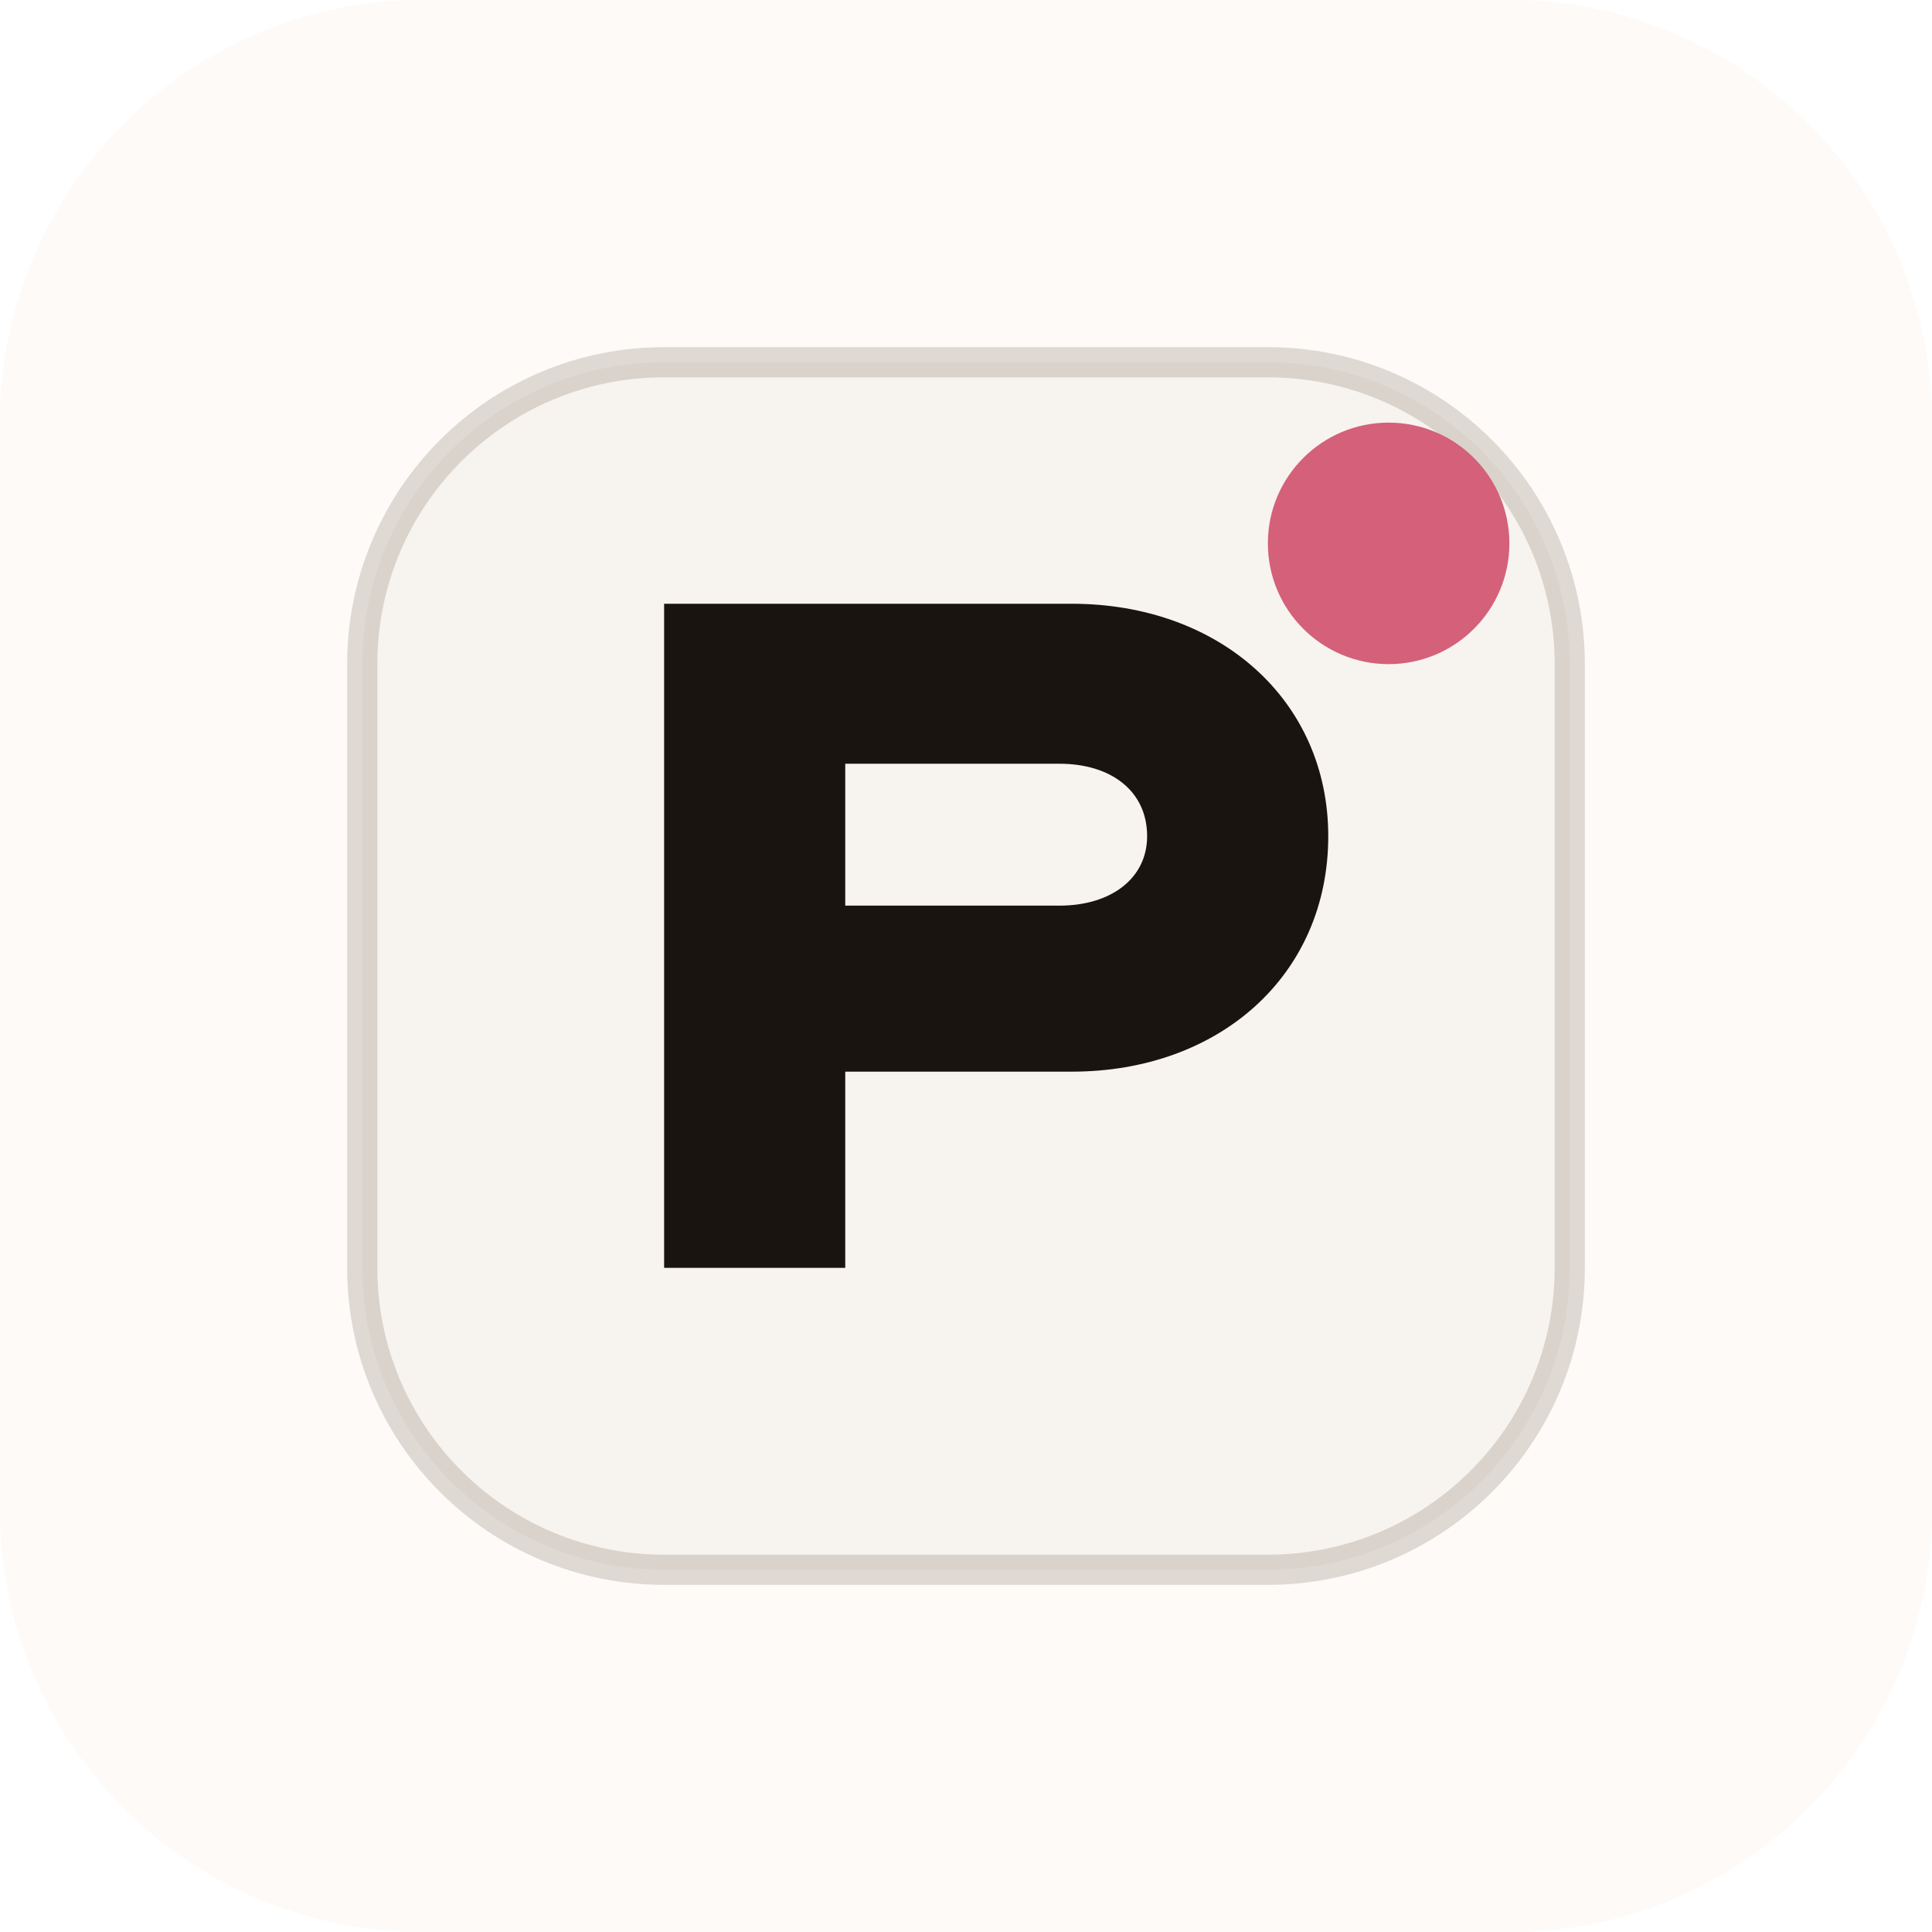
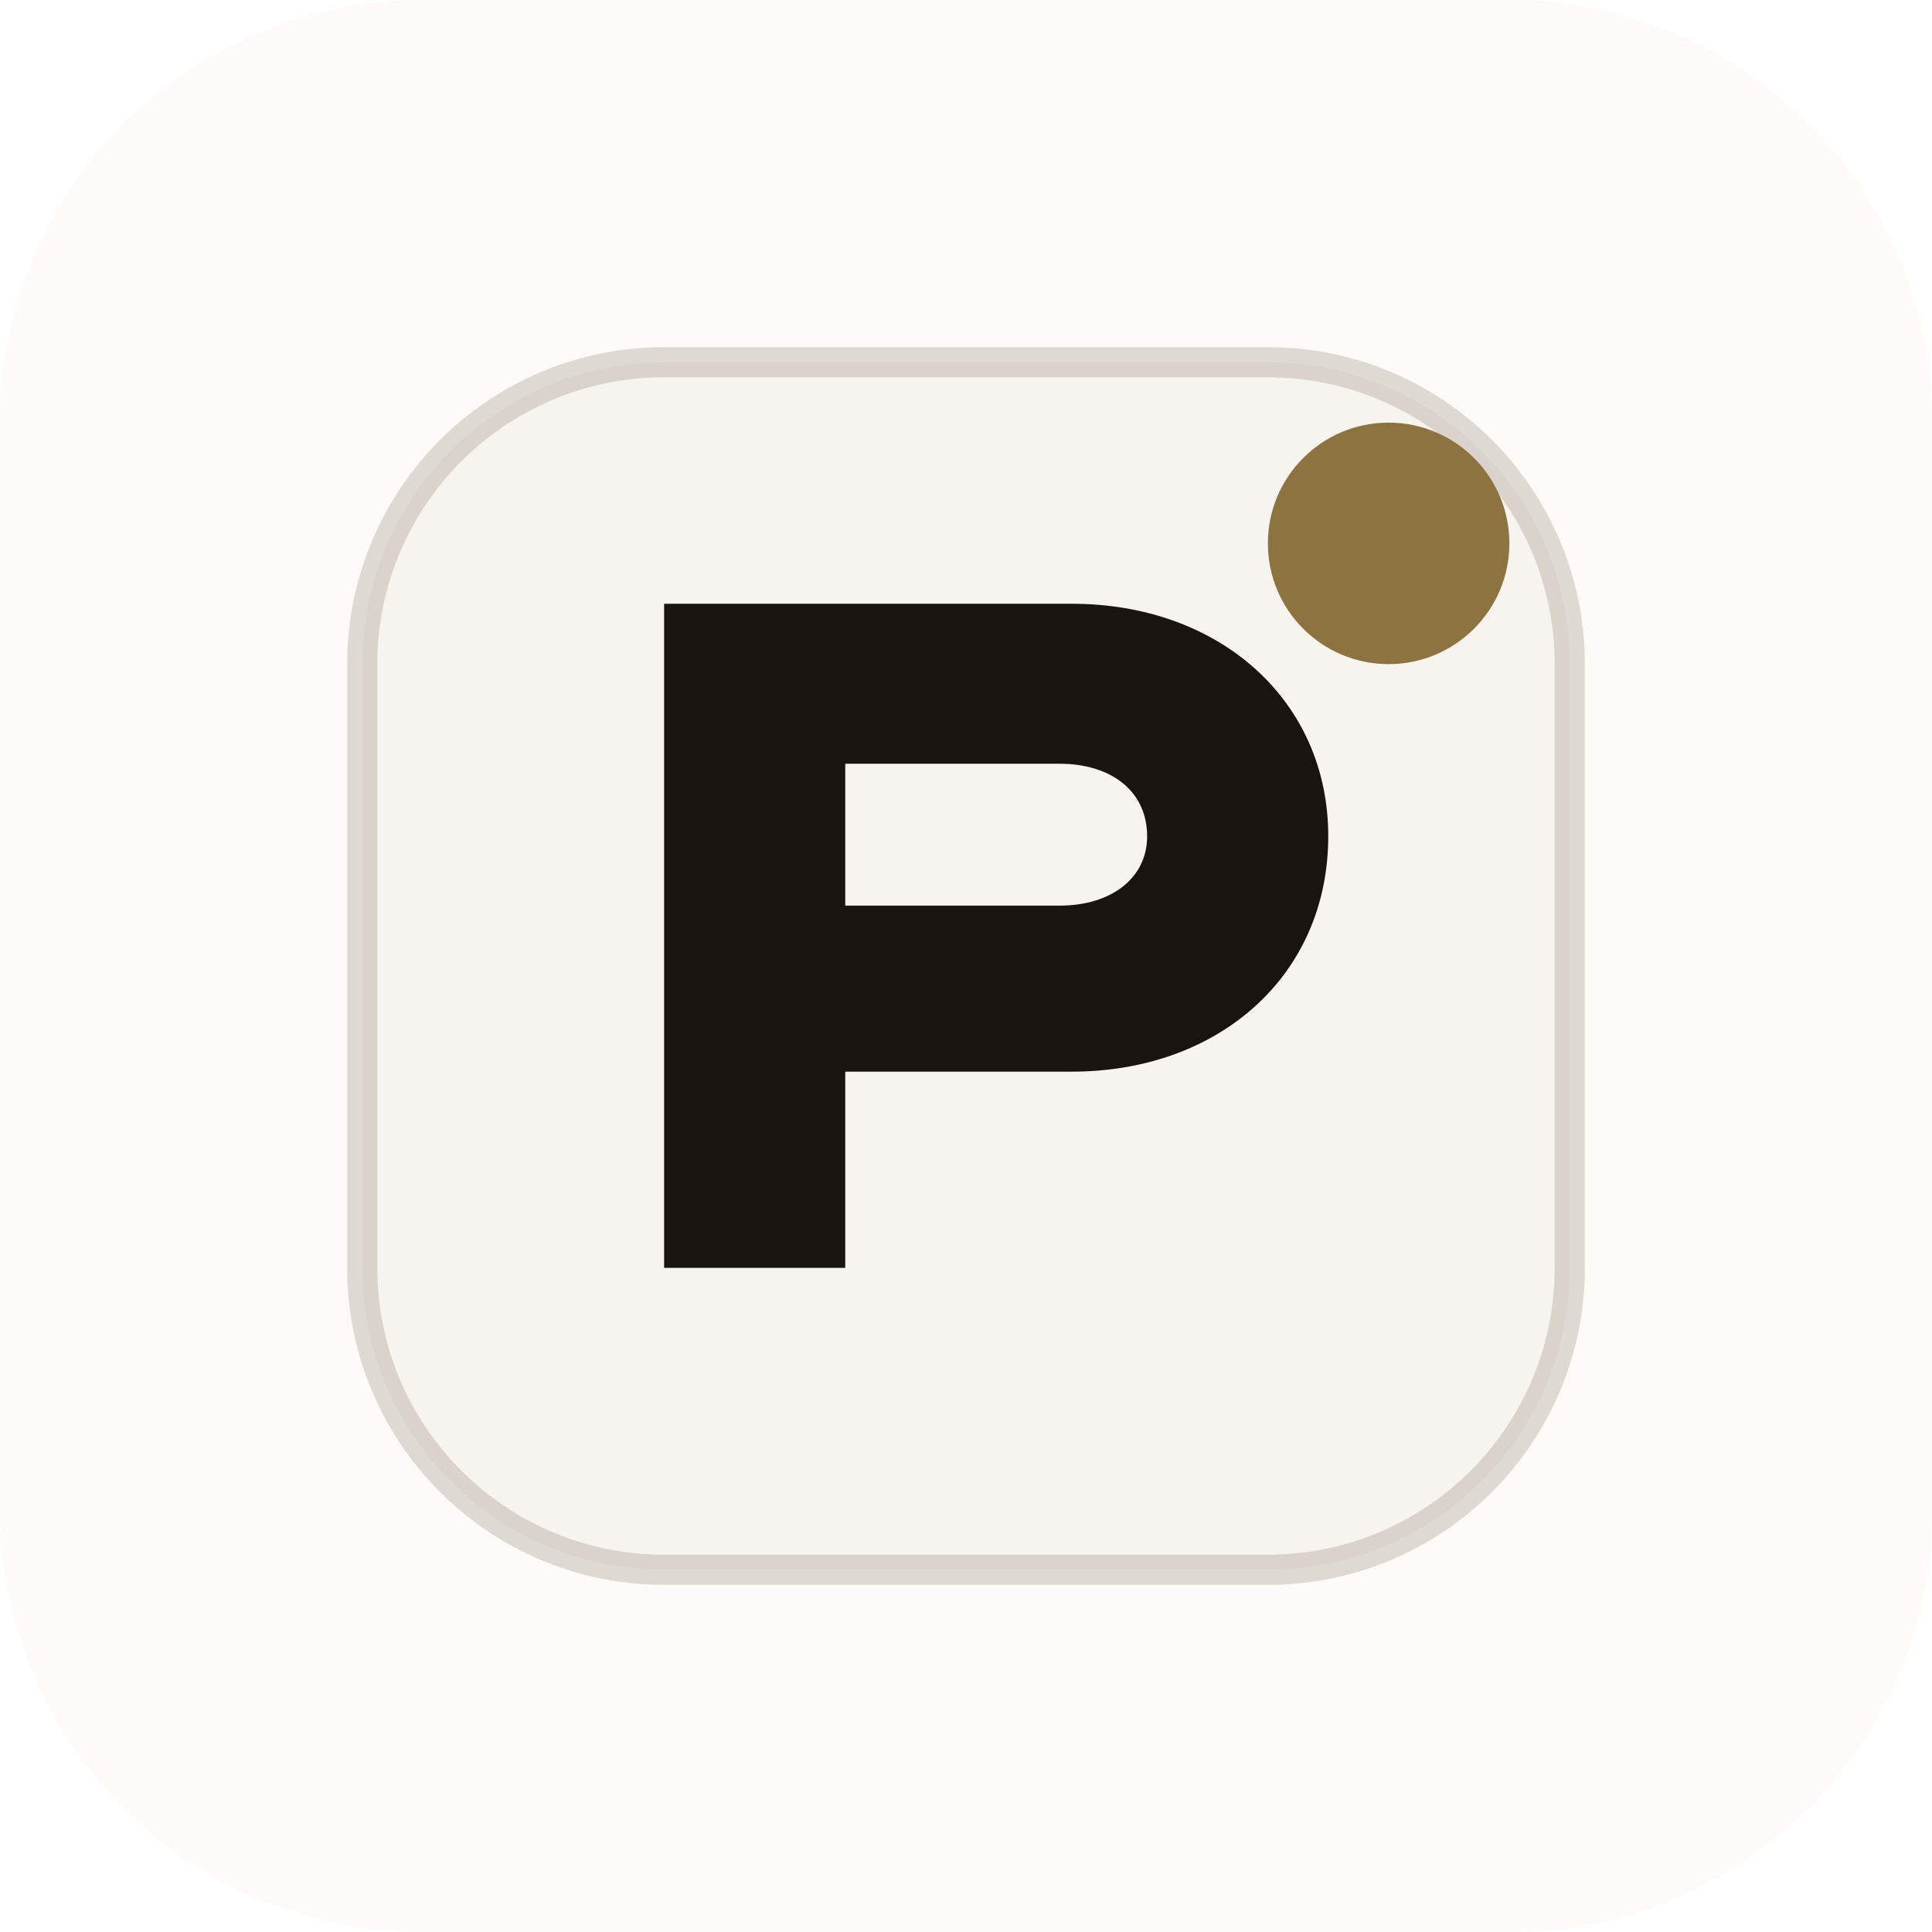
<svg xmlns="http://www.w3.org/2000/svg" viewBox="0 0 64 64" role="img" aria-labelledby="title">
  <rect width="64" height="64" rx="14" fill="#FDFAF7" />
  <rect x="12" y="12" width="40" height="40" rx="10" fill="#F7F3EE" stroke="#5A4632" stroke-opacity="0.18" />
  <path d="M22 42V20h13.5c4.9 0 8.5 3.2 8.5 7.7 0 4.6-3.6 7.8-8.5 7.8H28v6.5h-6Zm6-12h7.1c1.7 0 2.9-.9 2.9-2.3 0-1.5-1.2-2.4-2.9-2.4H28V30Z" fill="#1A1410" />
-   <circle cx="46" cy="18" r="4" fill="#D4607A" />
+   <circle cx="46" cy="18" r="4" fill="#8C7340" />
</svg>
